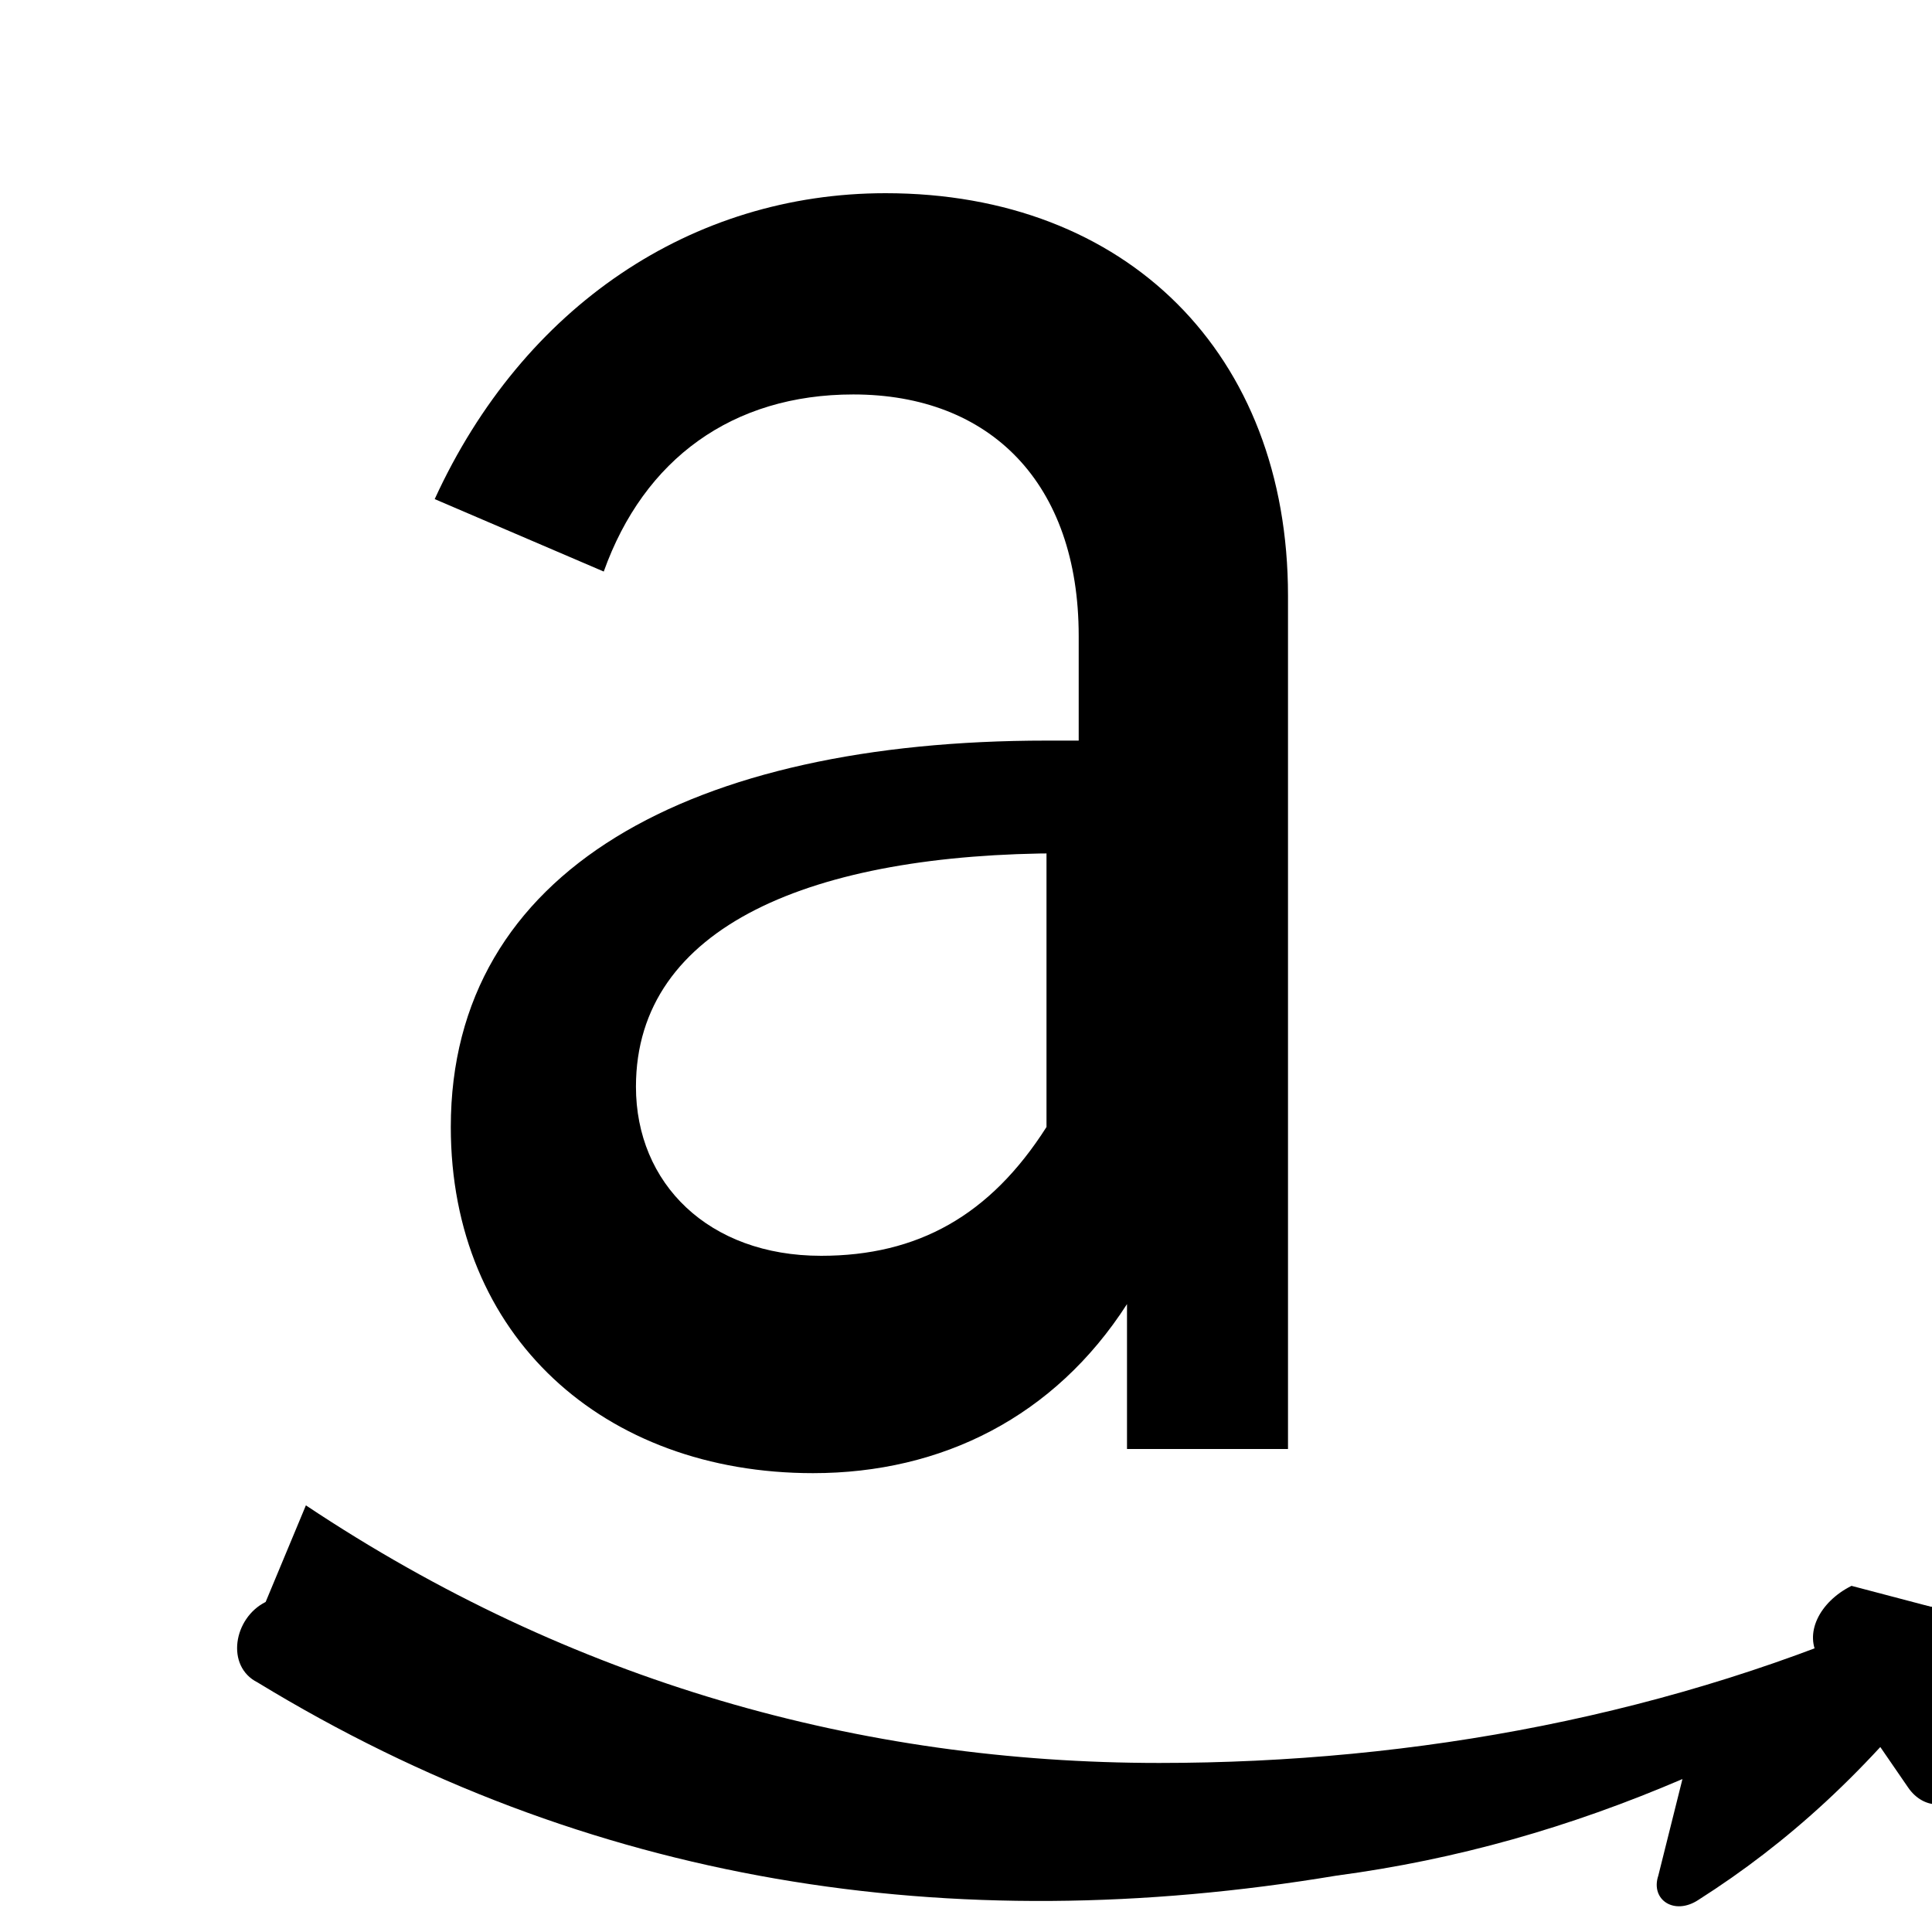
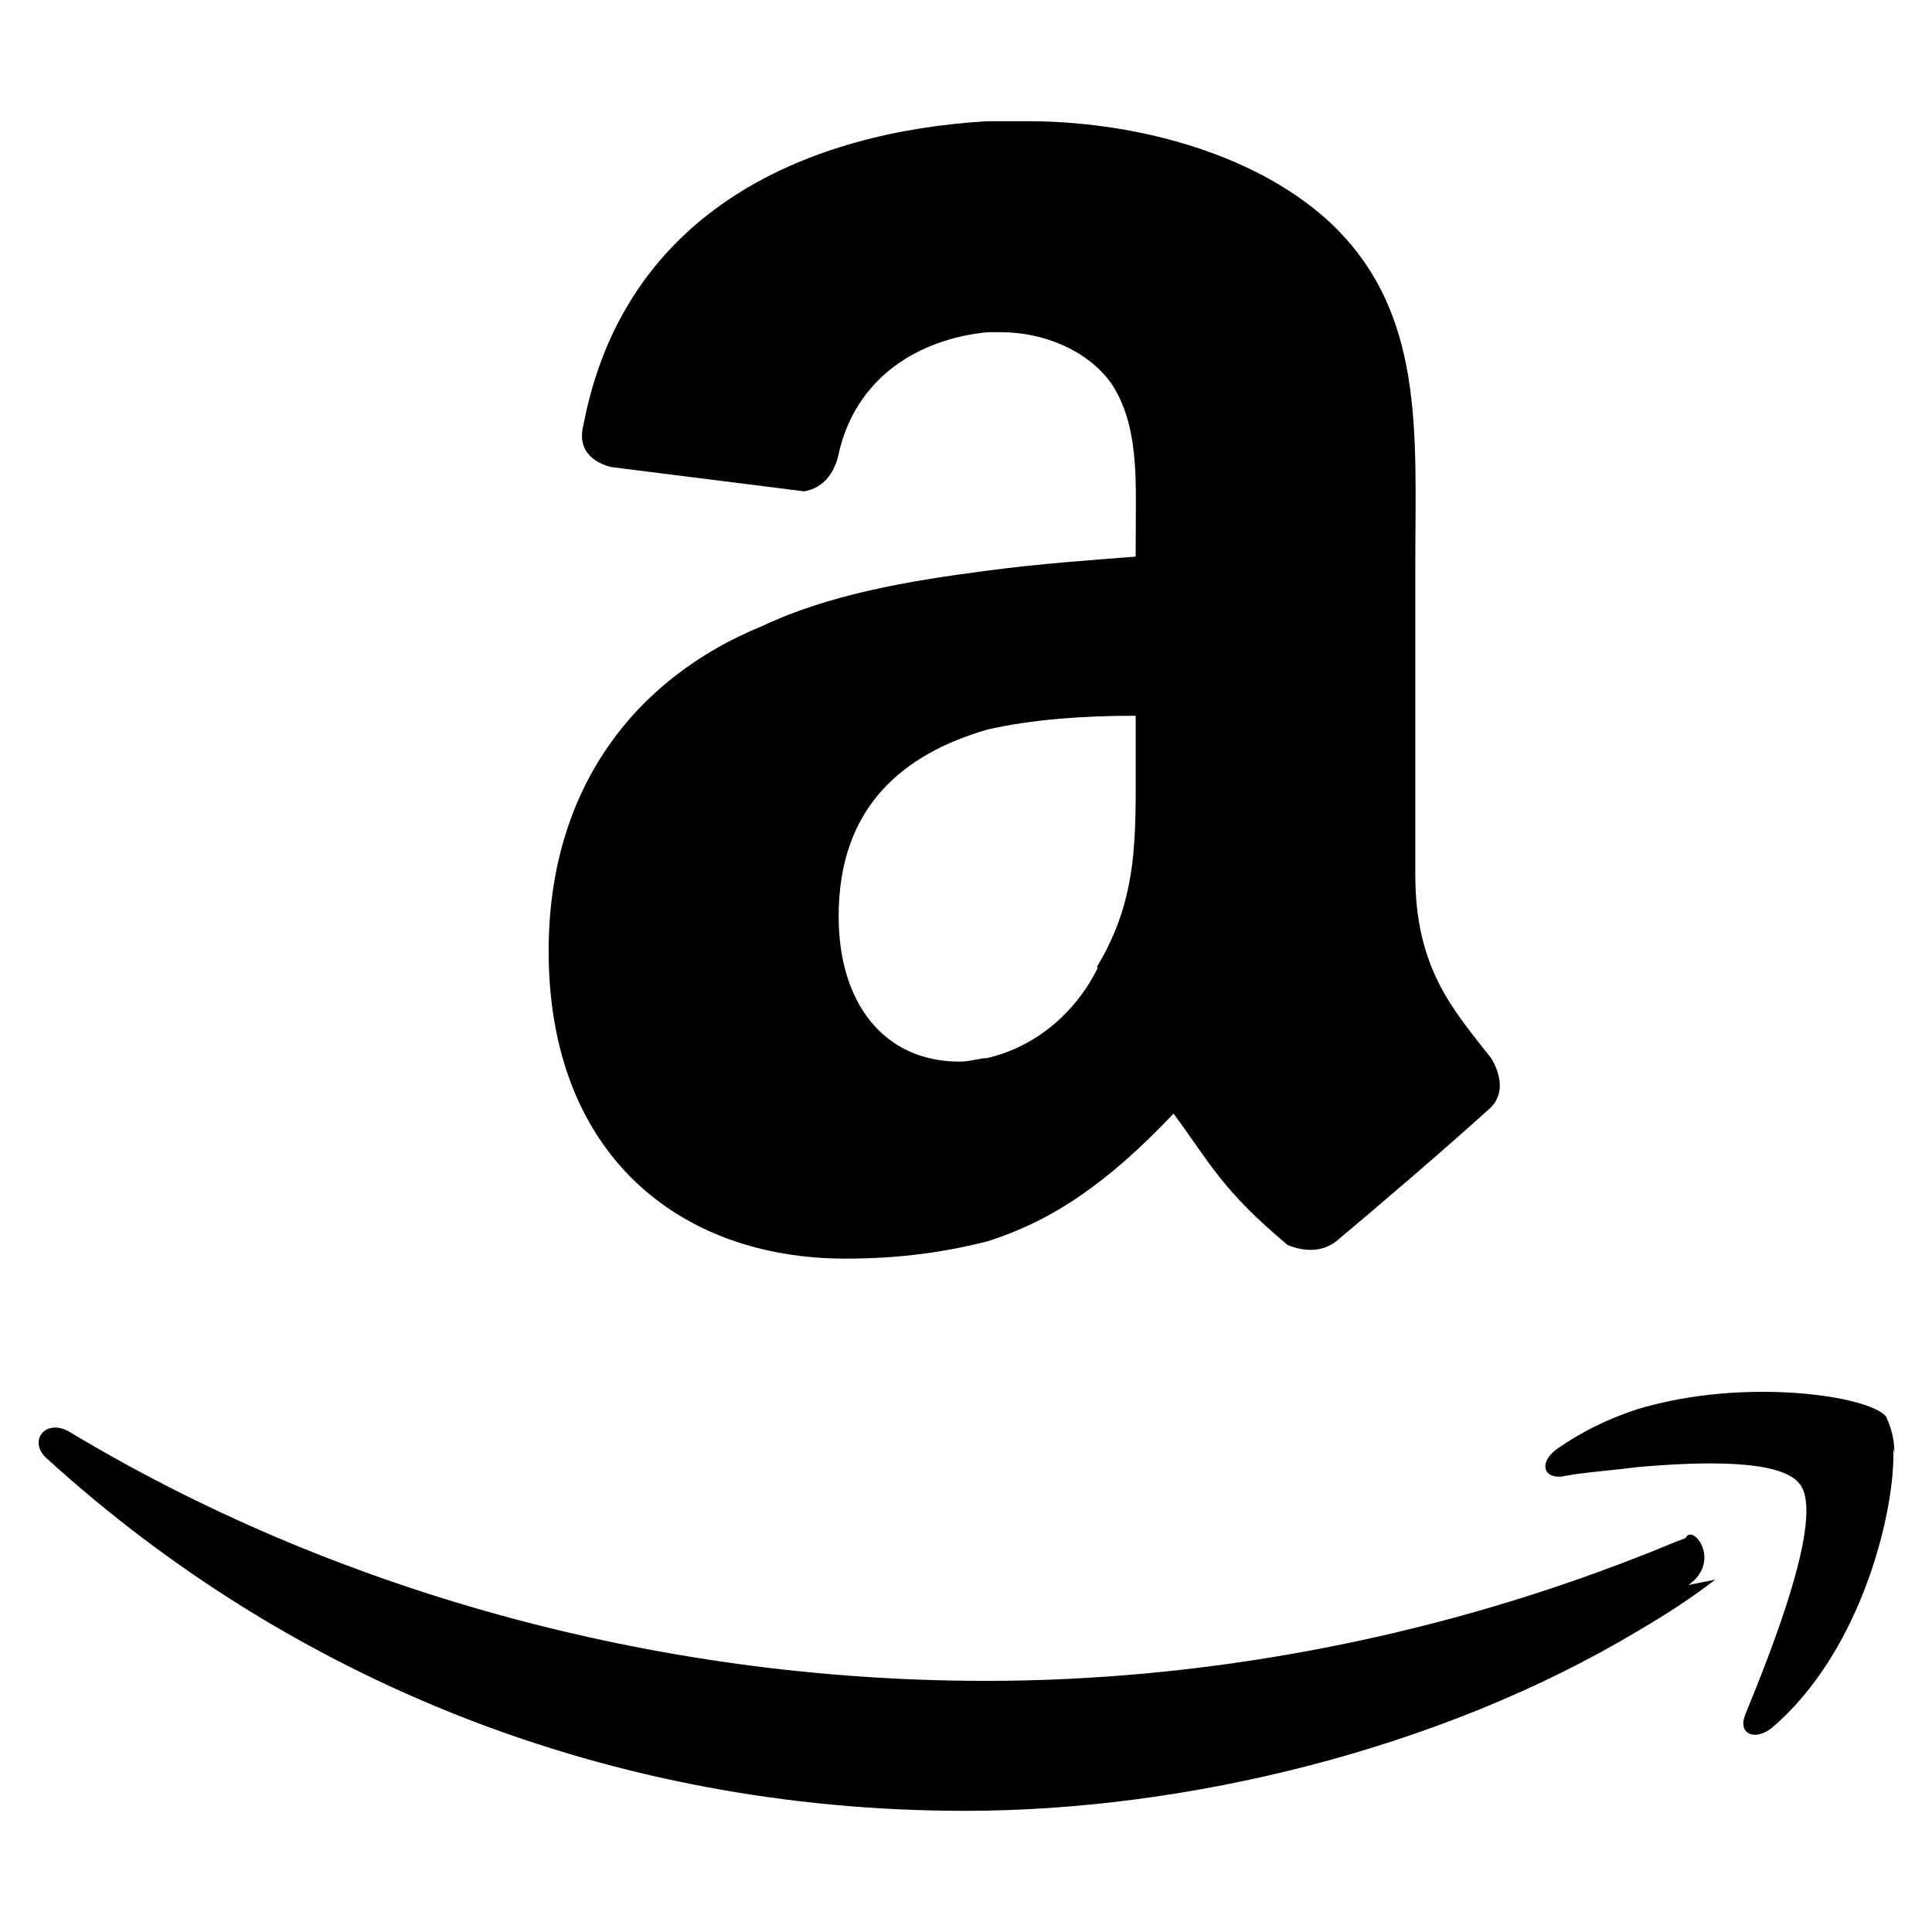
<svg xmlns="http://www.w3.org/2000/svg" viewBox="0 0 24 24">
-   <path d="M16 7.4c0-3-2-5-5-5-2.4 0-4.5 1.4-5.6 3.8l2.1.9c.5-1.4 1.6-2.2 3.1-2.2 1.7 0 2.8 1.1 2.8 3v1.3h-.4C8.6 9.2 5.6 10.8 5.6 14c0 2.6 1.9 4.3 4.5 4.3 1.6 0 3-.7 3.9-2.1v1.8h2zM13 14c-.7 1.1-1.6 1.6-2.8 1.6-1.4 0-2.3-.9-2.3-2.1 0-2 2.2-2.9 5.3-2.9H13z" fill="currentColor" />
-   <path d="M3.8 18.7c3.3 2.2 6.9 3.2 10.6 3.2 3.2 0 6.4-.6 9.3-1.9.5-.2.8.3.5.7-1 1.3-2 2.2-3.1 2.9-.3.2-.6 0-.5-.3l.3-1.2c-1.4.6-2.8 1-4.3 1.2-4.8.8-9.3.1-13.4-2.4-.4-.2-.3-.8.1-1Z" fill="currentColor" />
-   <path d="M23 19.7l1.9.5-.5 1.9c-.1.4-.5.4-.7.1l-1.1-1.6c-.2-.3 0-.7.4-.9z" fill="currentColor" />
+   <g transform="translate(0.48 0.48) scale(0.65052)">
+     <path d="M20.948 9.891c-.857.068-1.847.136-2.837.269-1.516.195-3.032.461-4.284 1.053-2.439.994-4.088 3.105-4.088 6.209 0 3.898 2.506 5.875 5.669 5.875 1.057 0 1.913-.129 2.703-.328 1.255-.396 2.31-1.123 3.562-2.441.727.99.923 1.453 2.177 2.509.329.133.658.133.922-.066.791-.659 2.174-1.848 2.901-2.508.328-.267.263-.66.066-.992-.727-.924-1.45-1.718-1.45-3.498v-5.943c0-2.513.195-4.822-1.647-6.537-1.518-1.391-3.891-1.916-5.735-1.916-.264 0-.527 0-.792 0-3.362.197-6.921 1.647-7.714 5.811-.13.525.267.726.53.793l3.691.464c.396-.07.593-.398.658-.73.333-1.449 1.518-2.176 2.836-2.309.067 0 .133 0 .265 0 .79 0 1.646.332 2.109.987.523.795.461 1.853.461 2.775zm-.725 7.858c-.461.925-1.253 1.519-2.11 1.718-.131 0-.327.068-.526.068-1.45 0-2.31-1.123-2.31-2.775 0-2.11 1.254-3.104 2.836-3.565.857-.197 1.847-.265 2.836-.265v.793c-.001 1.489.061 2.676-.737 3.996zM35.418 26.918v.215c-.035 1.291-.716 3.768-2.328 5.131-.322.25-.645.107-.503-.254.469-1.145 1.541-3.803 1.04-4.412-.355-.465-1.826-.43-3.079-.322-.572.072-1.075.105-1.469.183-.357.033-.431-.287-.071-.537.466-.323.969-.573 1.541-.756 2.039-.608 4.406-.25 4.729.146.091.202.161.417.161.706zm-3.402 2.51c-.466.357-.965.682-1.468.973-3.761 2.261-8.631 3.441-12.856 3.441-6.807 0-12.895-2.512-17.514-6.709-.396-.324-.073-.789.393-.539 4.986 3.006 11.146 4.766 17.521 4.766 4.013 0 8.342-.754 12.463-2.371.285-.104.608-.252.895-.356.129-.291.703.432.058.895z" fill="currentColor" />
+   </g>
</svg>
